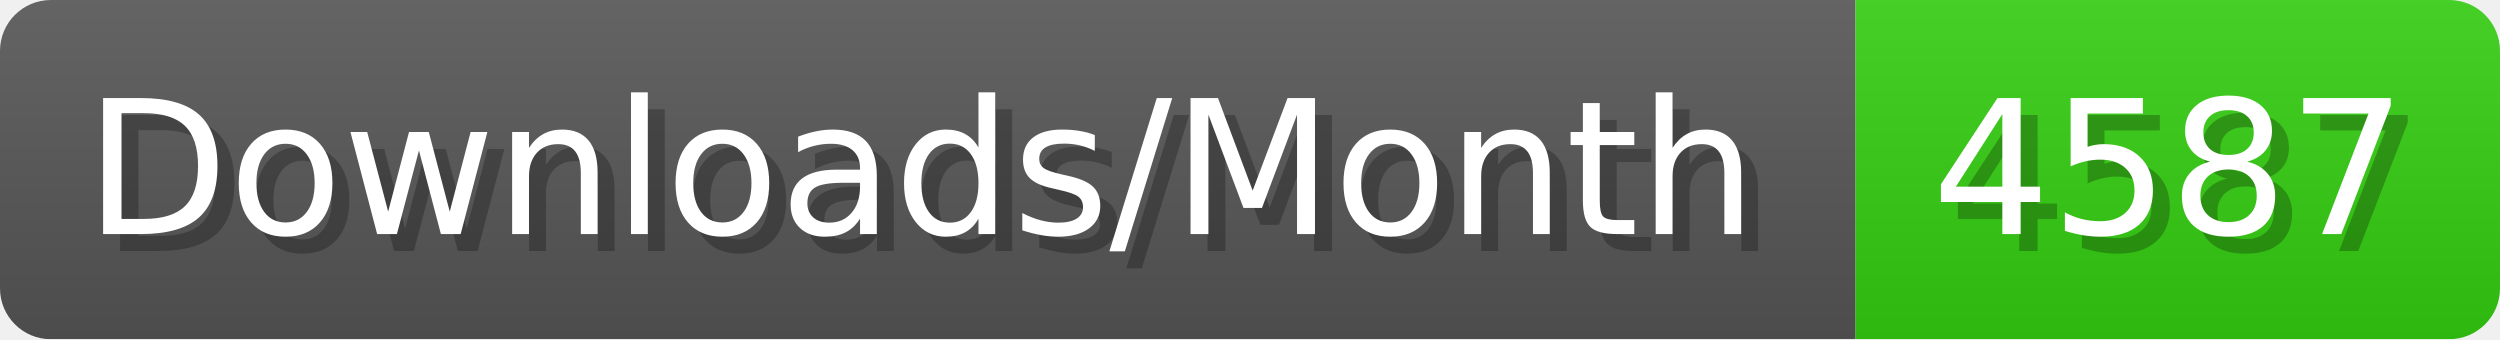
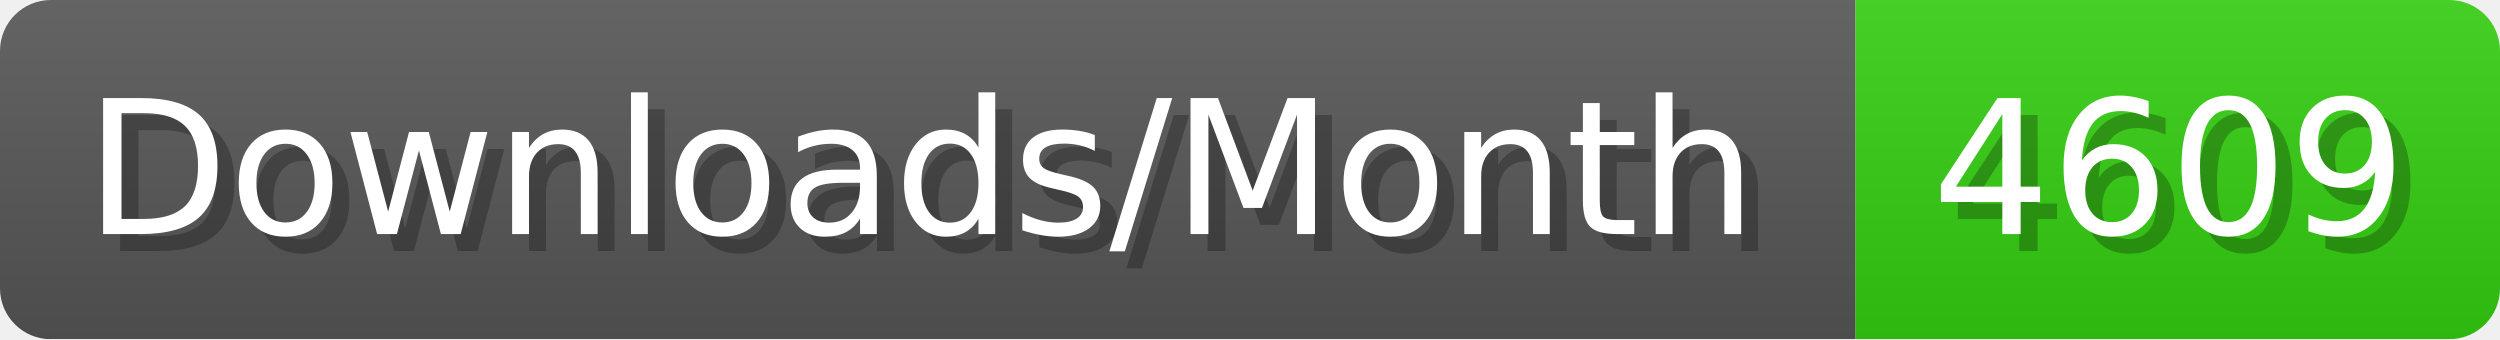
- <svg xmlns="http://www.w3.org/2000/svg" width="147.4" height="20" viewBox="0 0 1474 200" role="img" aria-label="Downloads/Month: 4587">
+ <svg xmlns="http://www.w3.org/2000/svg" width="147.4" height="20" viewBox="0 0 1474 200" role="img" aria-label="Downloads/Month: 4609">
  <linearGradient id="YlXUI" x2="0" y2="100%">
    <stop offset="0" stop-opacity=".1" stop-color="#EEE" />
    <stop offset="1" stop-opacity=".1" />
  </linearGradient>
  <mask id="JHhop">
    <rect width="1474" height="200" rx="30" fill="#FFF" />
  </mask>
  <g mask="url(#JHhop)">
    <rect width="1094" height="200" fill="#555" />
    <rect width="380" height="200" fill="#3C1" x="1094" />
    <rect width="1474" height="200" fill="url(#YlXUI)" />
  </g>
  <g aria-hidden="true" fill="#fff" text-anchor="start" font-family="Verdana,DejaVu Sans,sans-serif" font-size="110">
    <text x="60" y="148" textLength="994" fill="#000" opacity="0.25">Downloads/Month</text>
    <text x="50" y="138" textLength="994">Downloads/Month</text>
-     <text x="1149" y="148" textLength="280" fill="#000" opacity="0.25">4587</text>
-     <text x="1139" y="138" textLength="280">4587</text>
+     <text x="1149" y="148" textLength="280" fill="#000" opacity="0.25">4609</text>
+     <text x="1139" y="138" textLength="280">4609</text>
  </g>
</svg>
